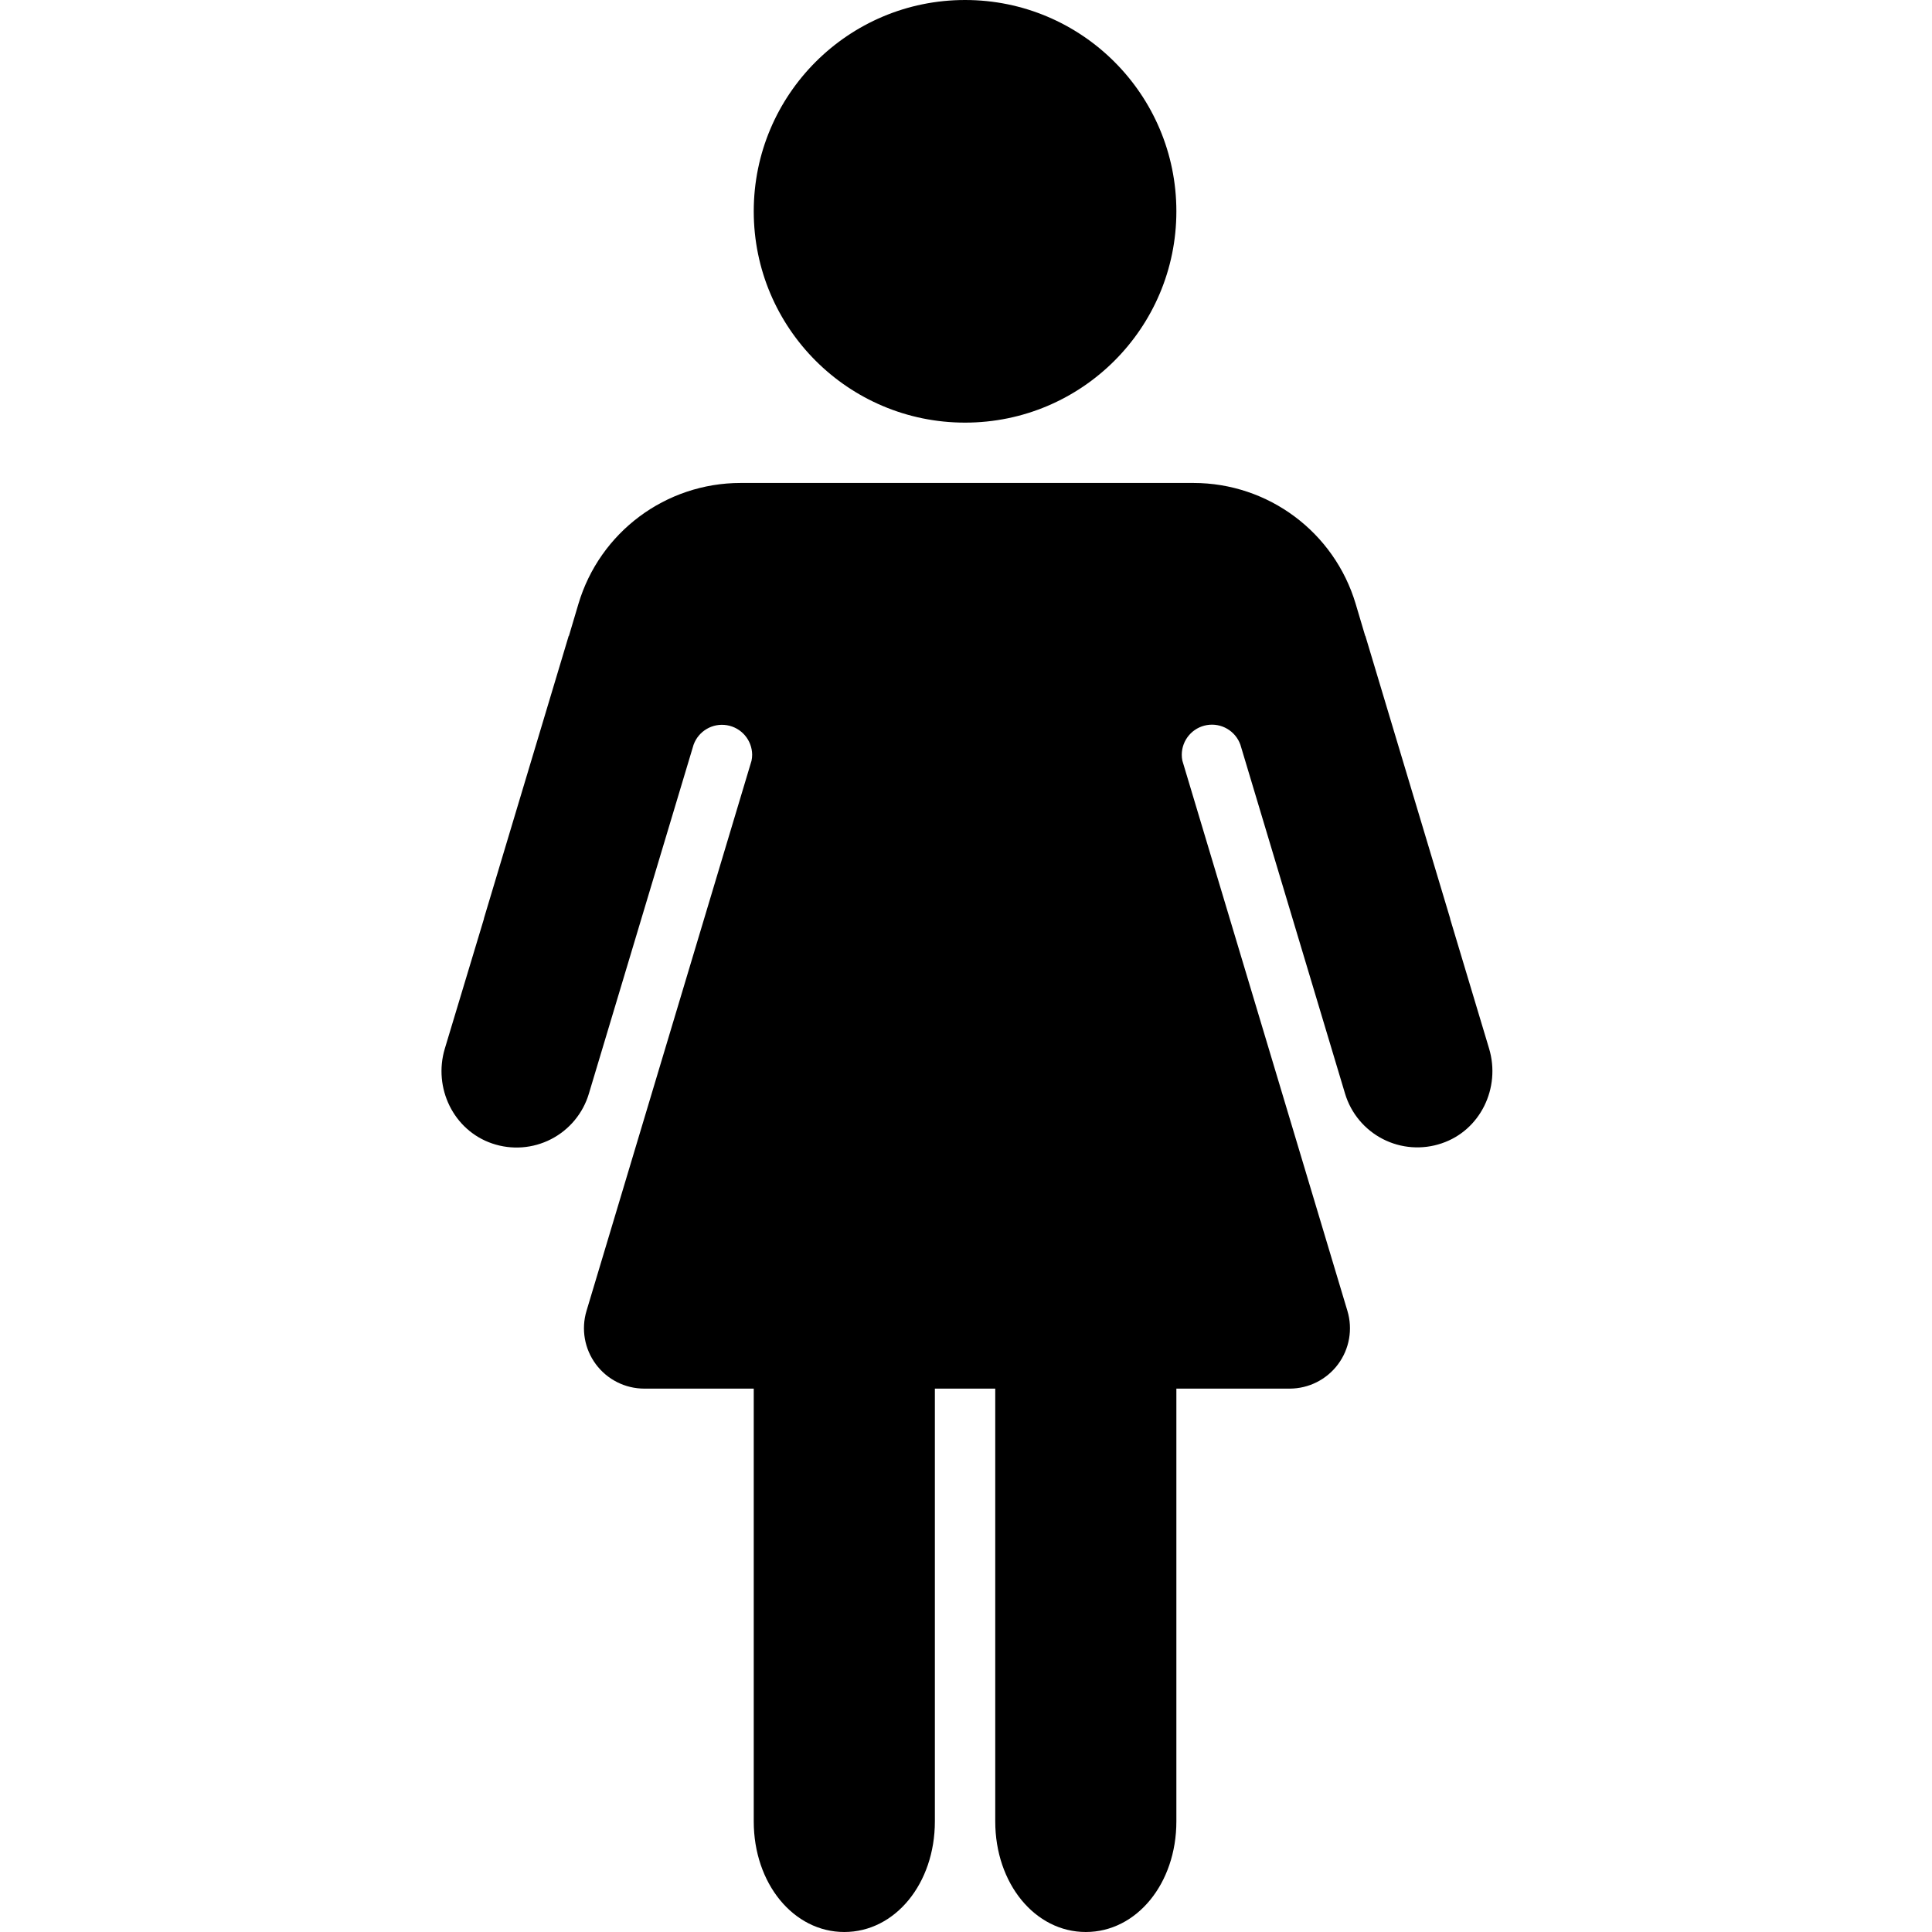
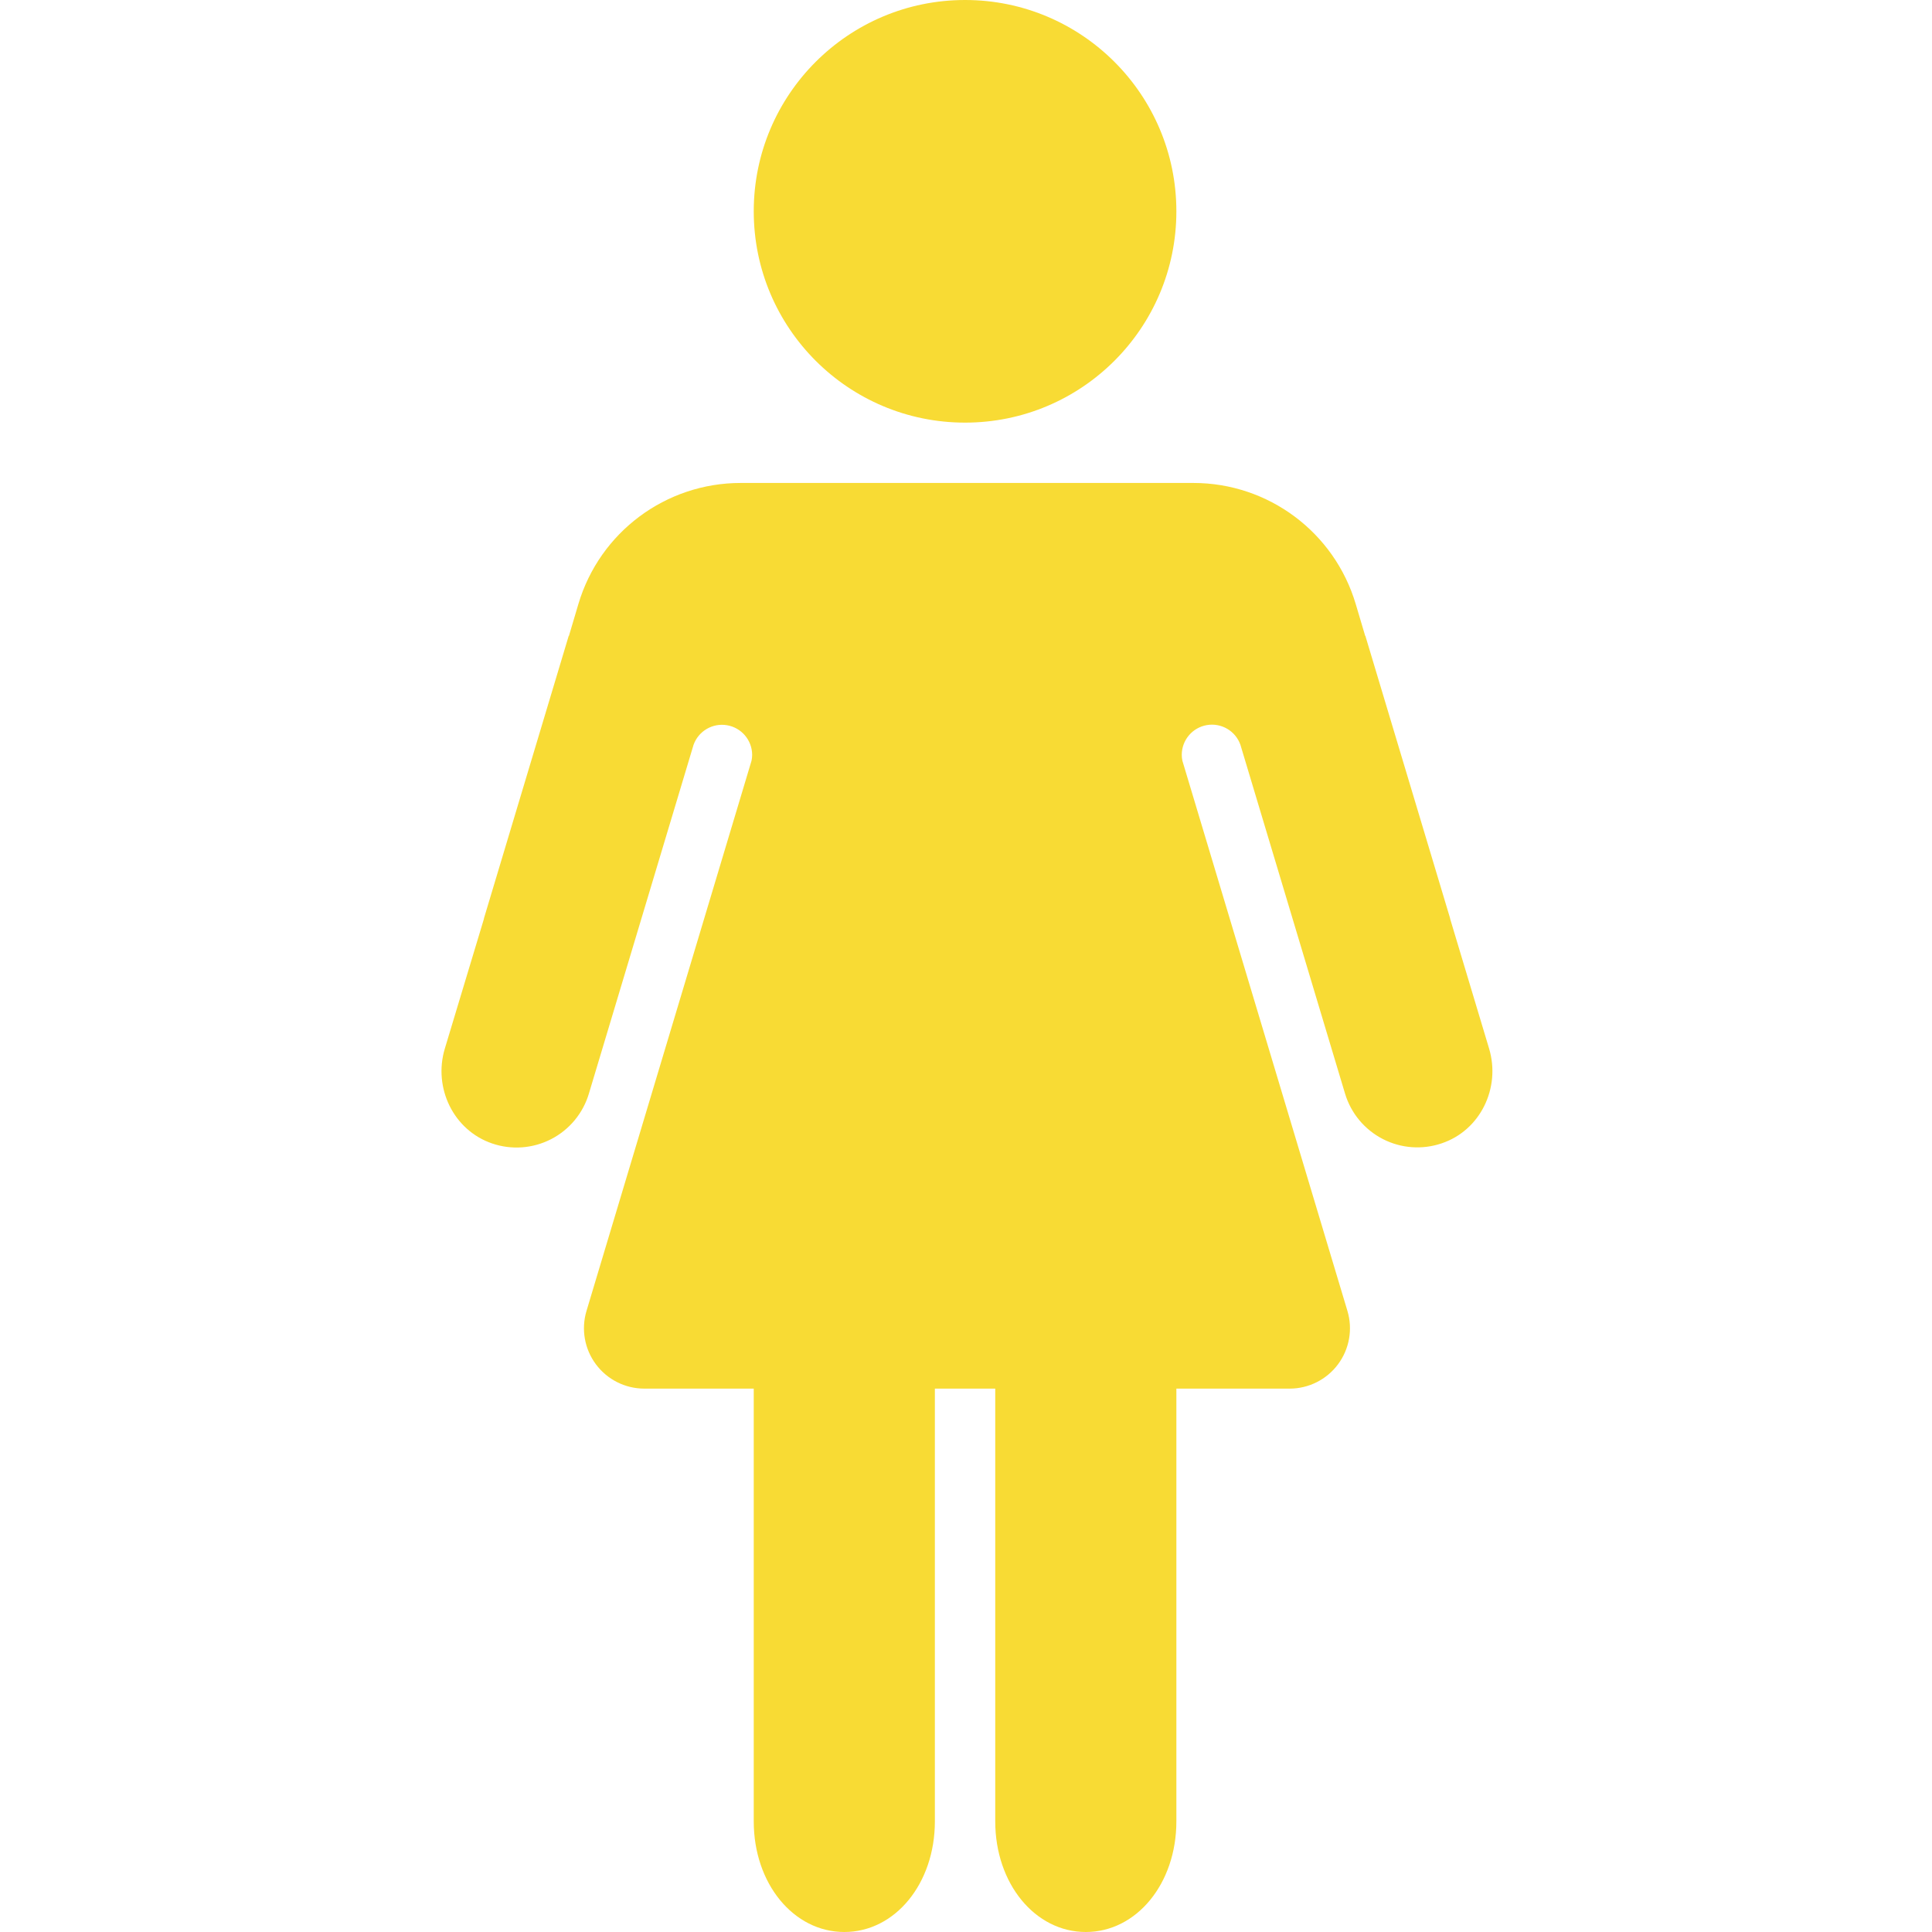
- <svg xmlns="http://www.w3.org/2000/svg" fill="#000000" width="800px" height="800px" viewBox="0 0 512 512">
+ <svg xmlns="http://www.w3.org/2000/svg" fill="#F8DB34" width="800px" height="800px" viewBox="0 0 512 512">
  <circle cx="255.75" cy="56" r="56" />
  <path d="M394.63,277.9,384.3,243.49s0-.07,0-.11l-22.46-74.86h-.05l-2.51-8.45a44.87,44.87,0,0,0-43-32.08h-120a44.84,44.84,0,0,0-43,32.08l-2.51,8.45h-.06l-22.46,74.86s0,.07,0,.11L117.88,277.9c-3.12,10.39,2.3,21.66,12.57,25.14a20,20,0,0,0,25.6-13.18l25.58-85.25h0l2.17-7.23A8,8,0,0,1,199.33,200a7.78,7.78,0,0,1-.17,1.61v0L155.43,347.4A16,16,0,0,0,170.75,368h29V482.69c0,16.46,10.53,29.31,24,29.31s24-12.85,24-29.31V368h16V482.69c0,16.46,10.53,29.31,24,29.31s24-12.85,24-29.31V368h30a16,16,0,0,0,15.33-20.6L313.34,201.59a7.52,7.52,0,0,1-.16-1.59,8,8,0,0,1,15.54-2.63l2.17,7.23h0l25.57,85.25A20,20,0,0,0,382.05,303C392.32,299.56,397.74,288.29,394.63,277.9Z" />
</svg>
